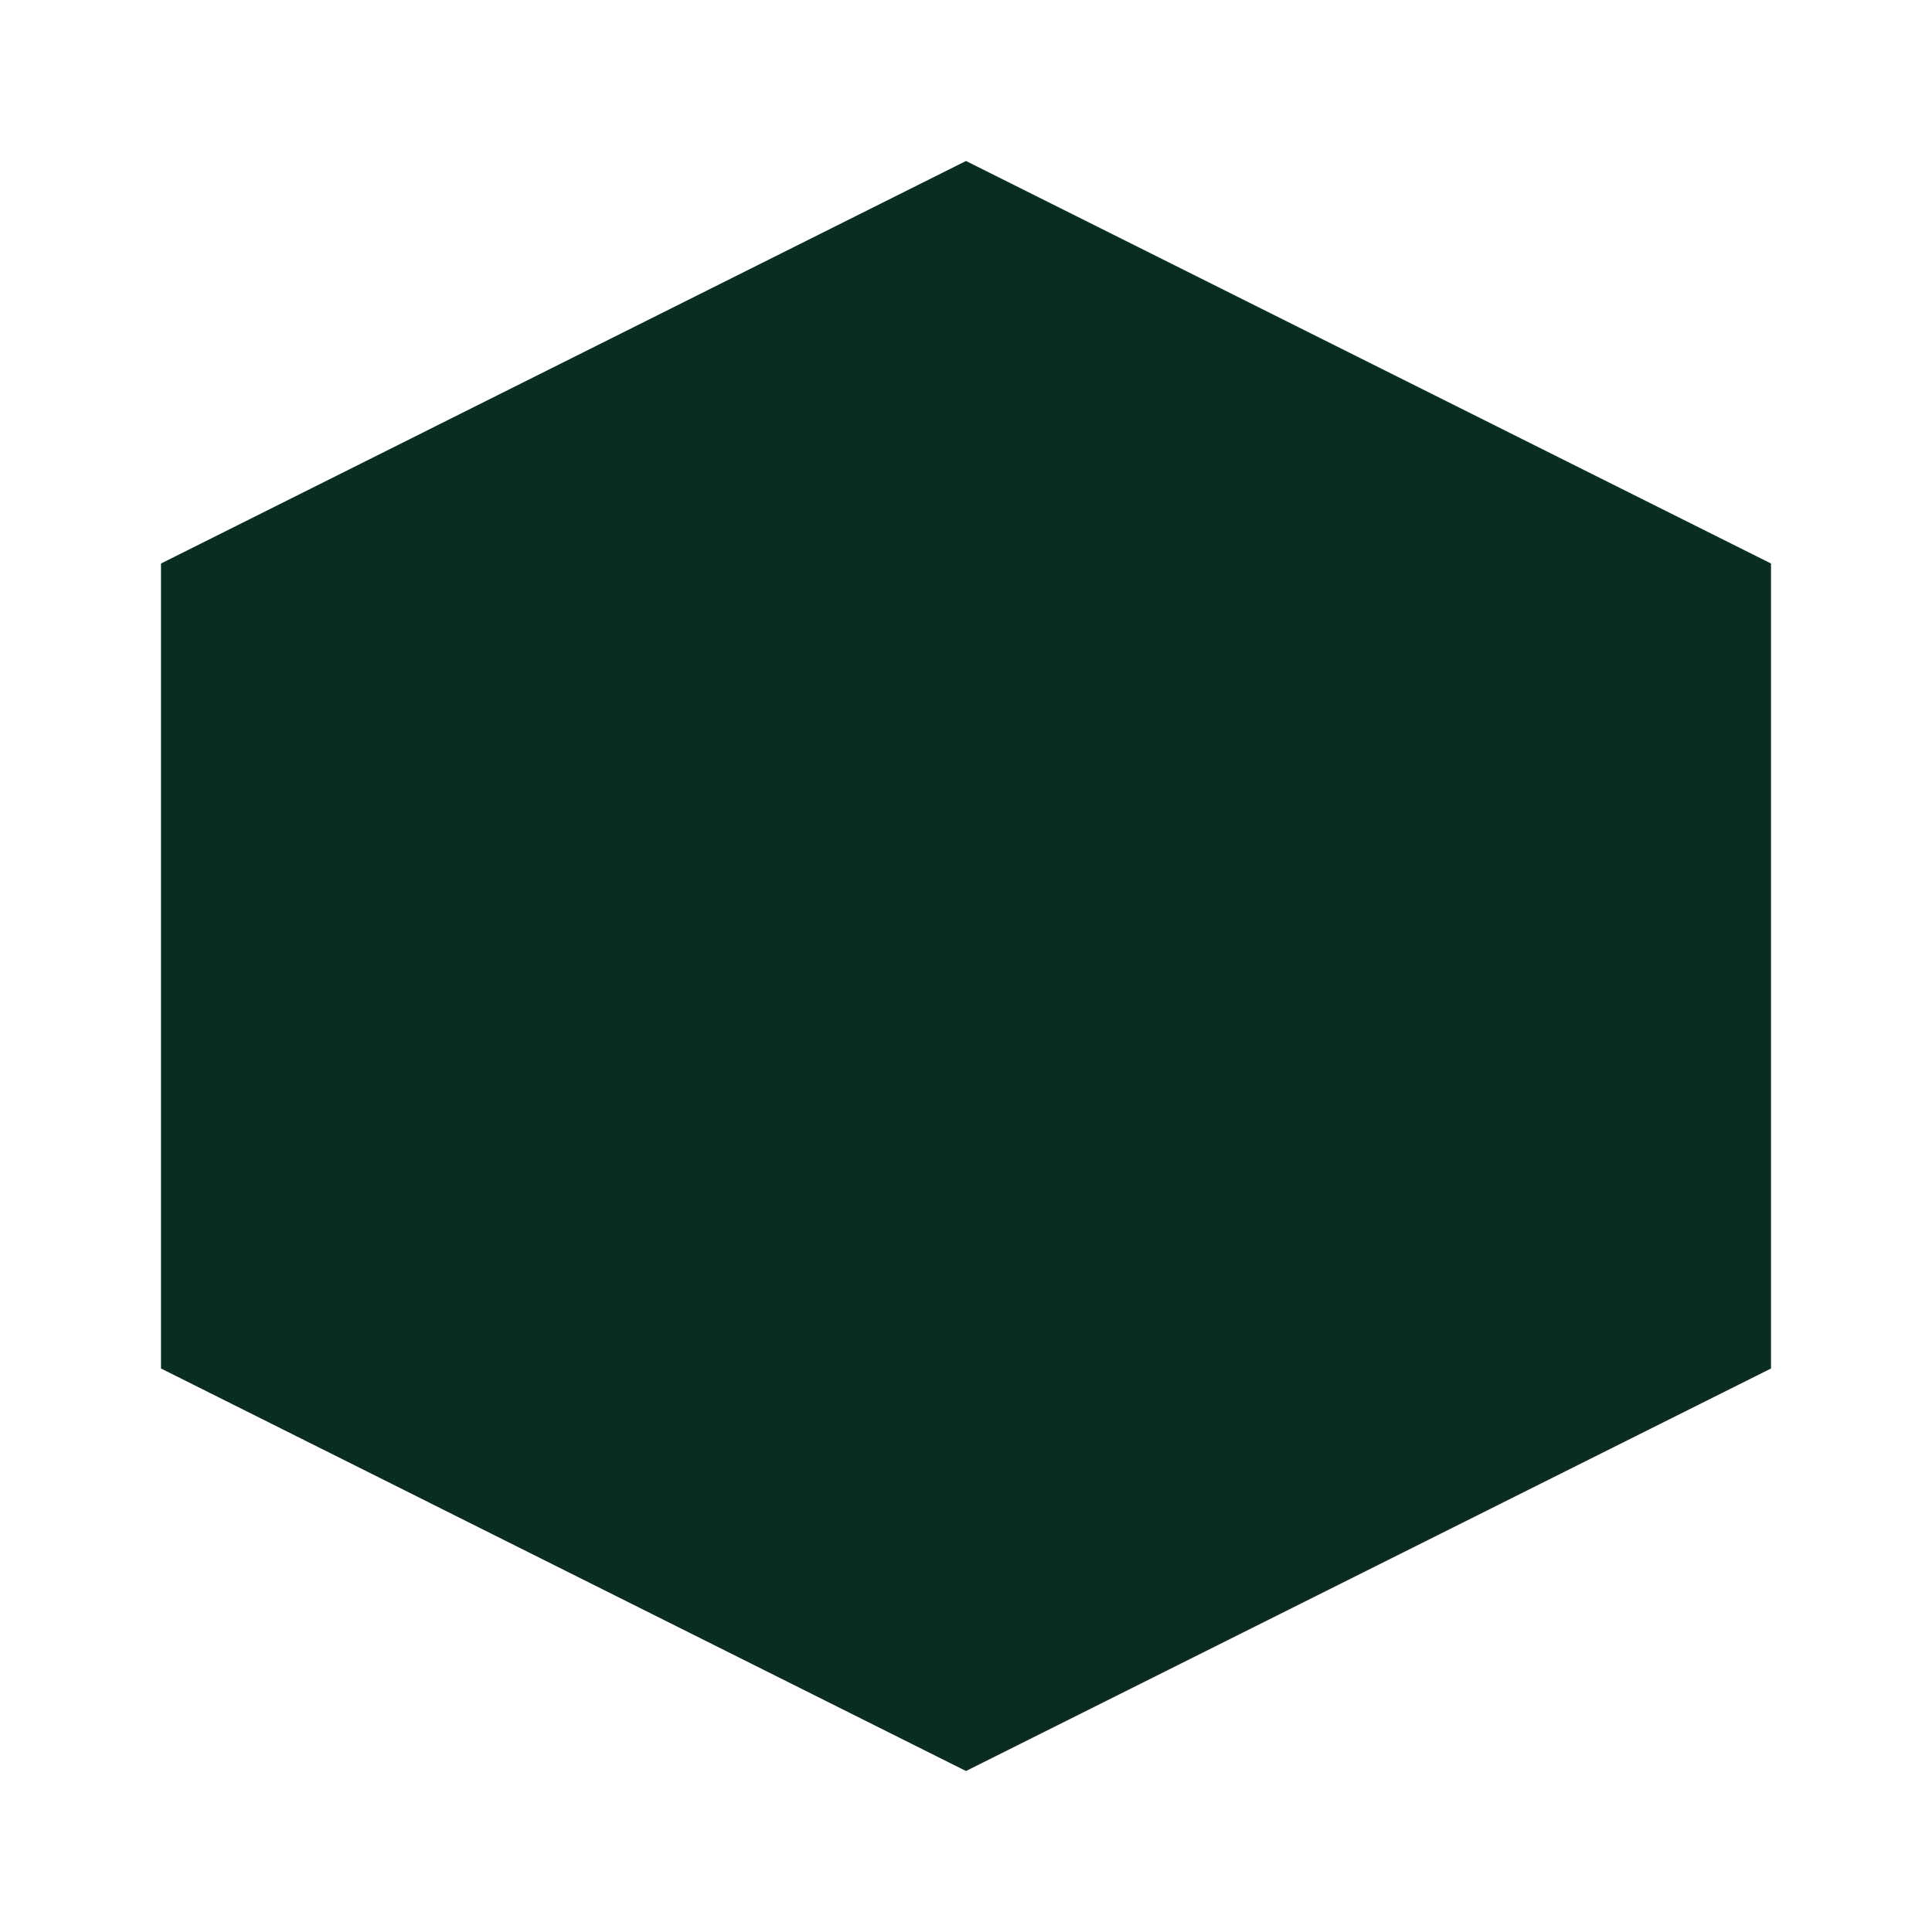
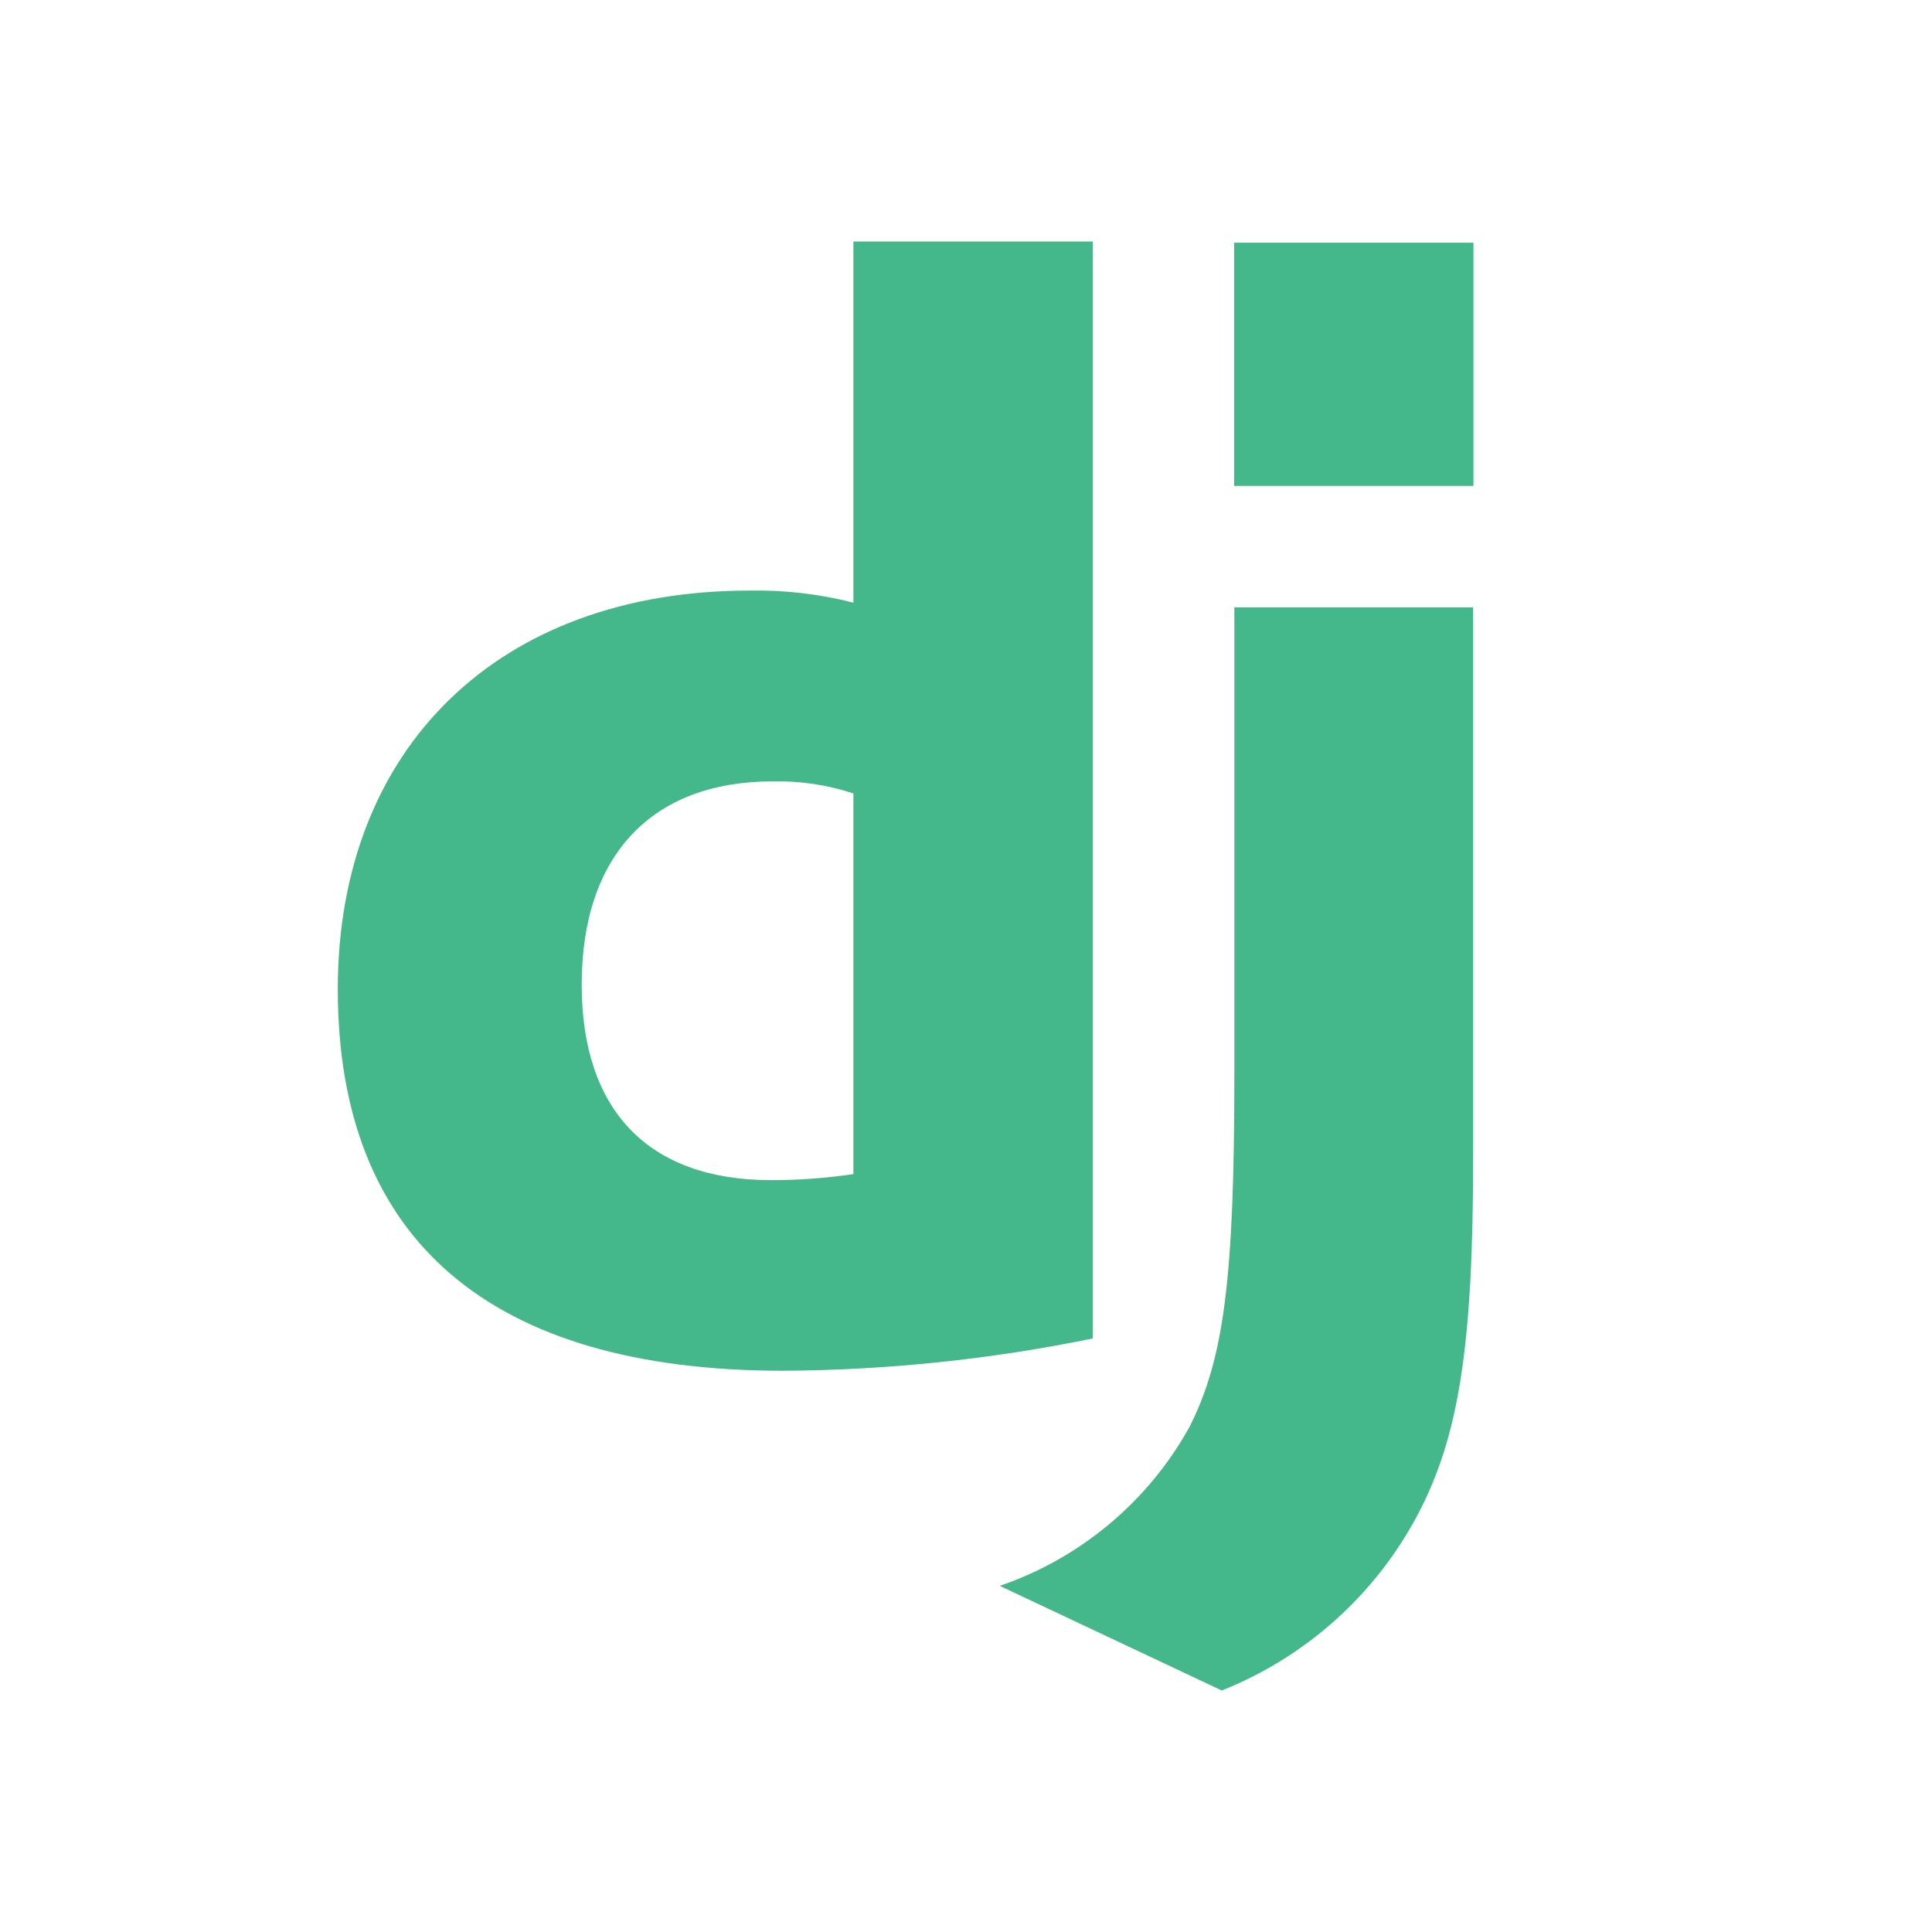
- <svg xmlns="http://www.w3.org/2000/svg" role="img" viewBox="0 0 24 24">
-   <path fill="#092E20" d="M12 2L2 7v10l10 5 10-5V7l-10-5zM8 8h3v6.5c0 1.93 1.57 3.5 3.5 3.5H16v-2h-1.5c-.83 0-1.5-.67-1.5-1.5V8h4V6H8v2z" />
+ <svg xmlns="http://www.w3.org/2000/svg" width="800px" height="800px" viewBox="0 0 32 32">
+   <path d="M14.135,4H18.1V22.169a26.218,26.218,0,0,1-5.143.535c-4.842-.005-7.362-2.168-7.362-6.322,0-4,2.673-6.6,6.816-6.6a6.448,6.448,0,0,1,1.724.2V4Zm0,9.142a3.992,3.992,0,0,0-1.337-.2c-2,0-3.163,1.223-3.163,3.366,0,2.087,1.107,3.239,3.138,3.239a9.355,9.355,0,0,0,1.362-.1v-6.3Z" style="fill:#44b78b" />
+   <path d="M24.4,10.059v9.1c0,3.133-.235,4.639-.923,5.938A6.316,6.316,0,0,1,20.237,28l-3.678-1.733A5.708,5.708,0,0,0,19.7,23.638c.566-1.121.745-2.42.745-5.837V10.059Z" style="fill:#44b78b" />
+   <rect x="20.441" y="4.02" width="3.964" height="4.028" style="fill:#44b78b" />
</svg>
